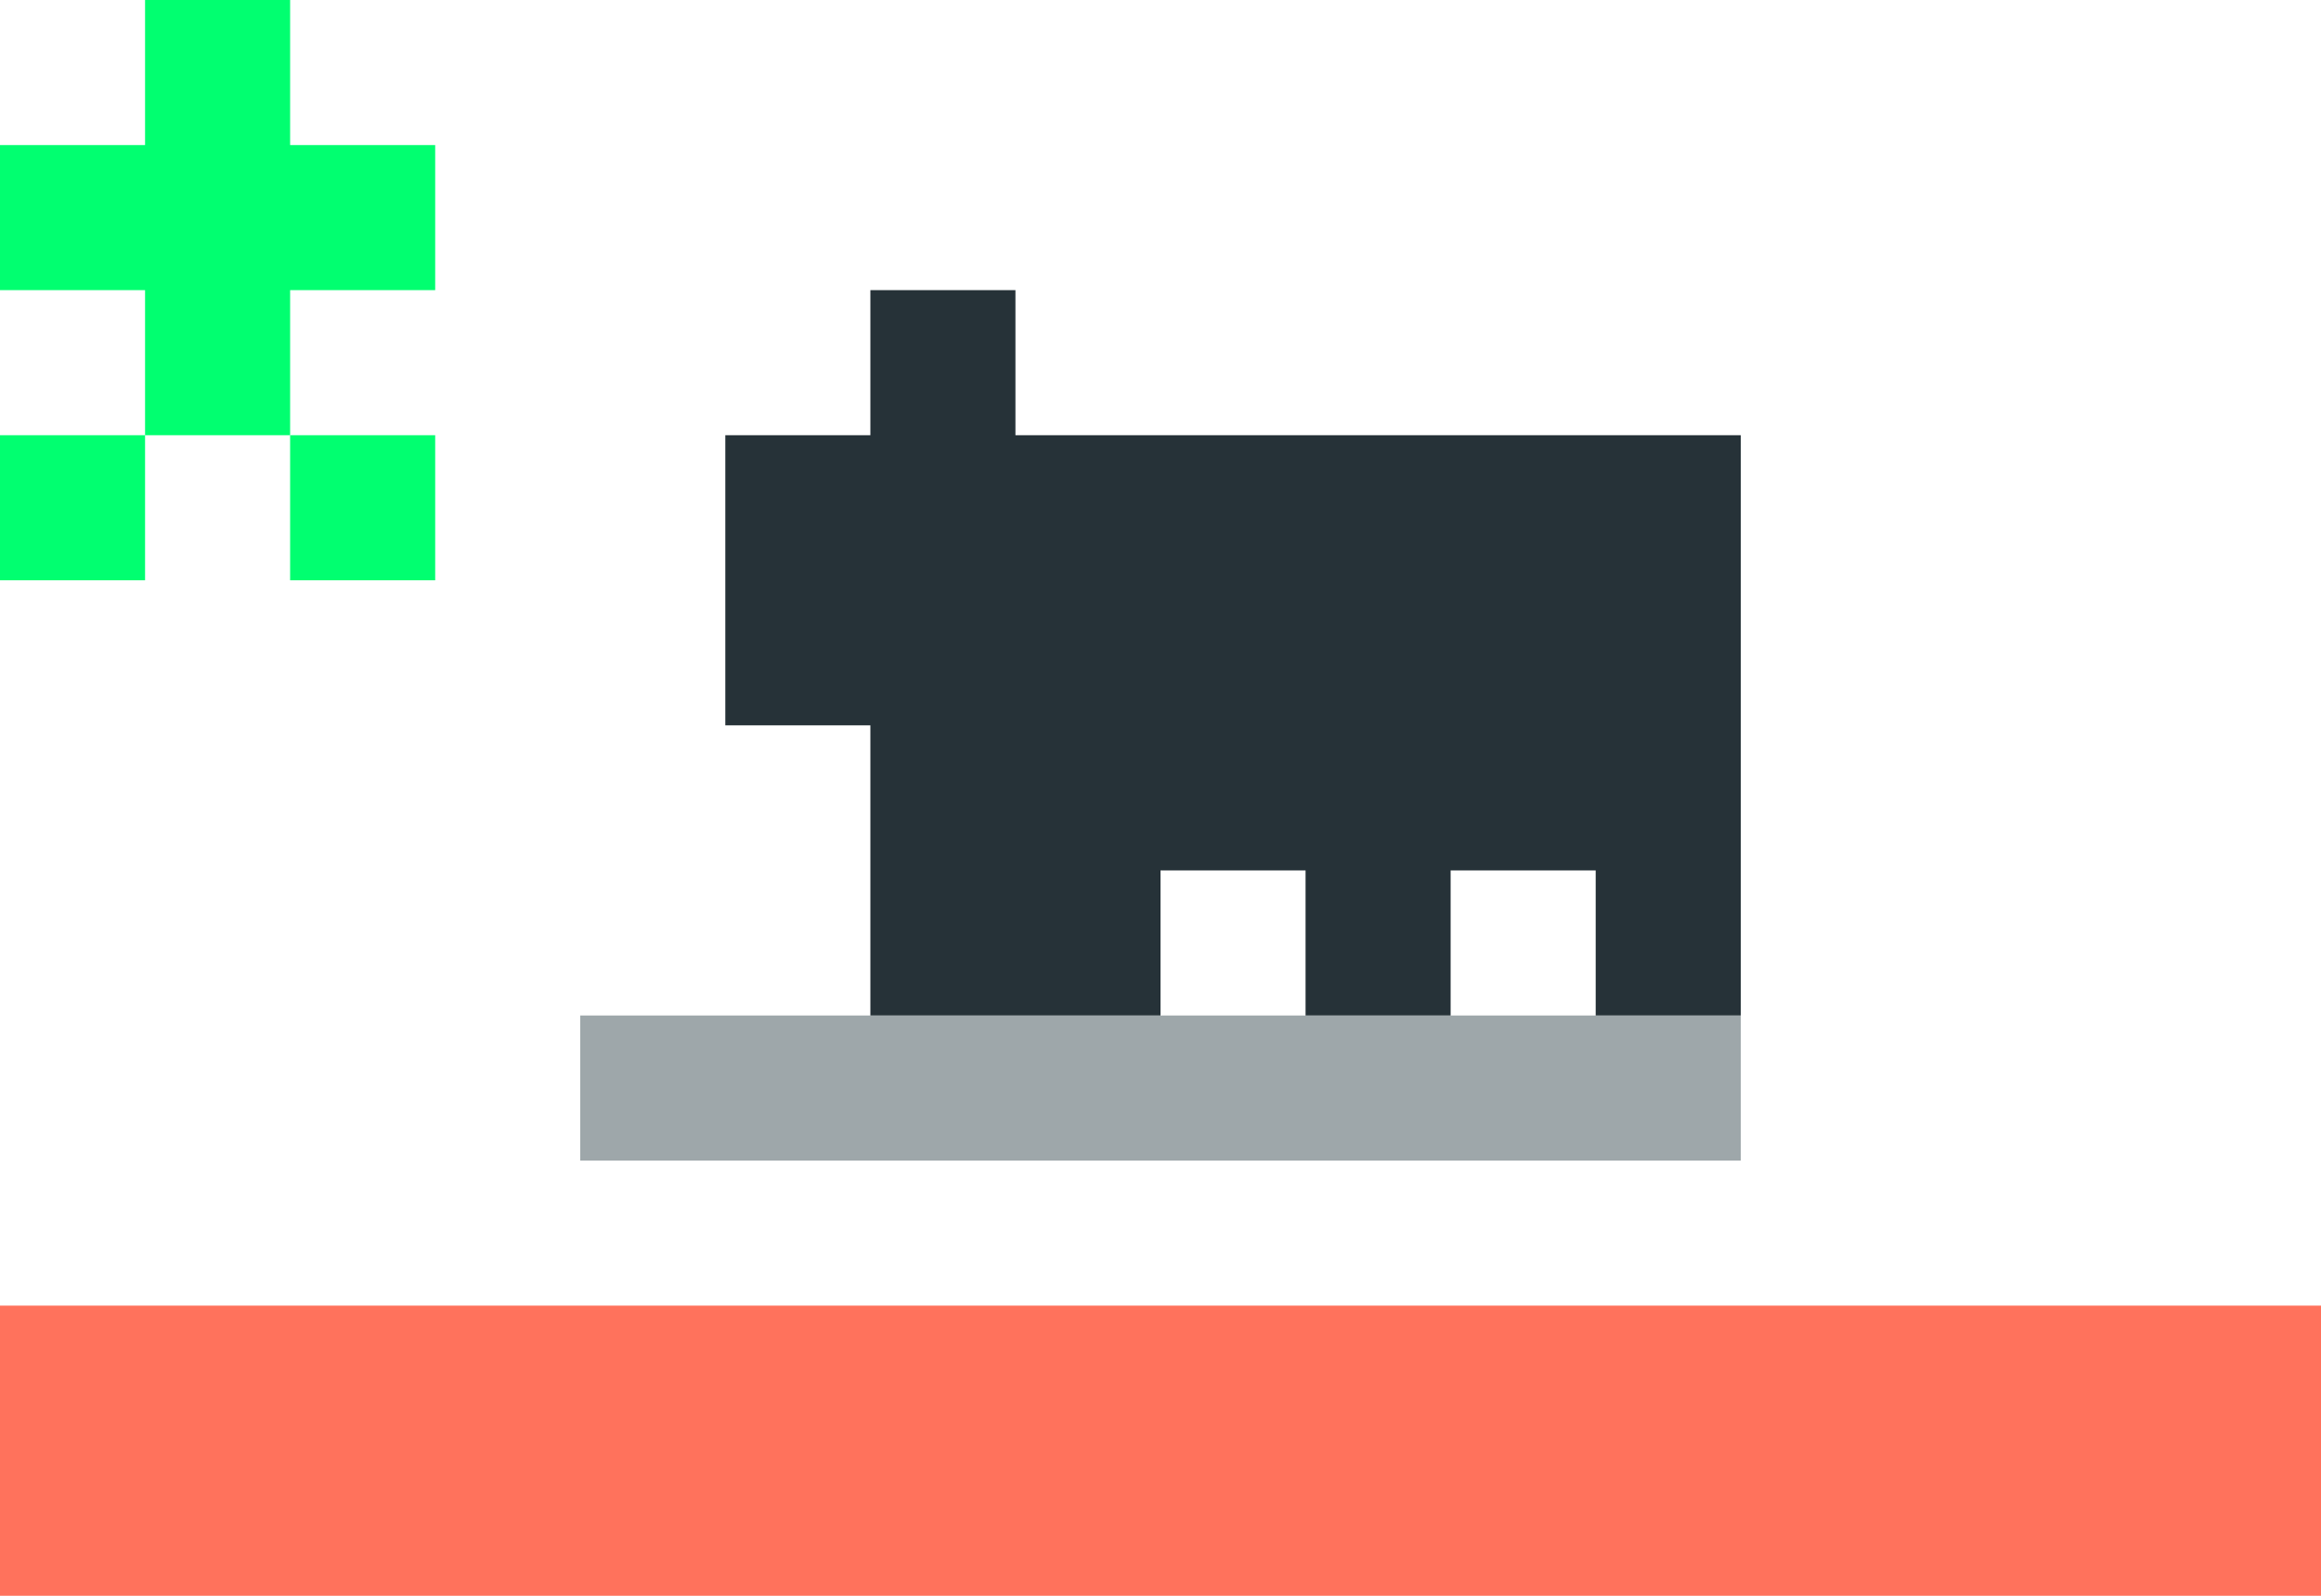
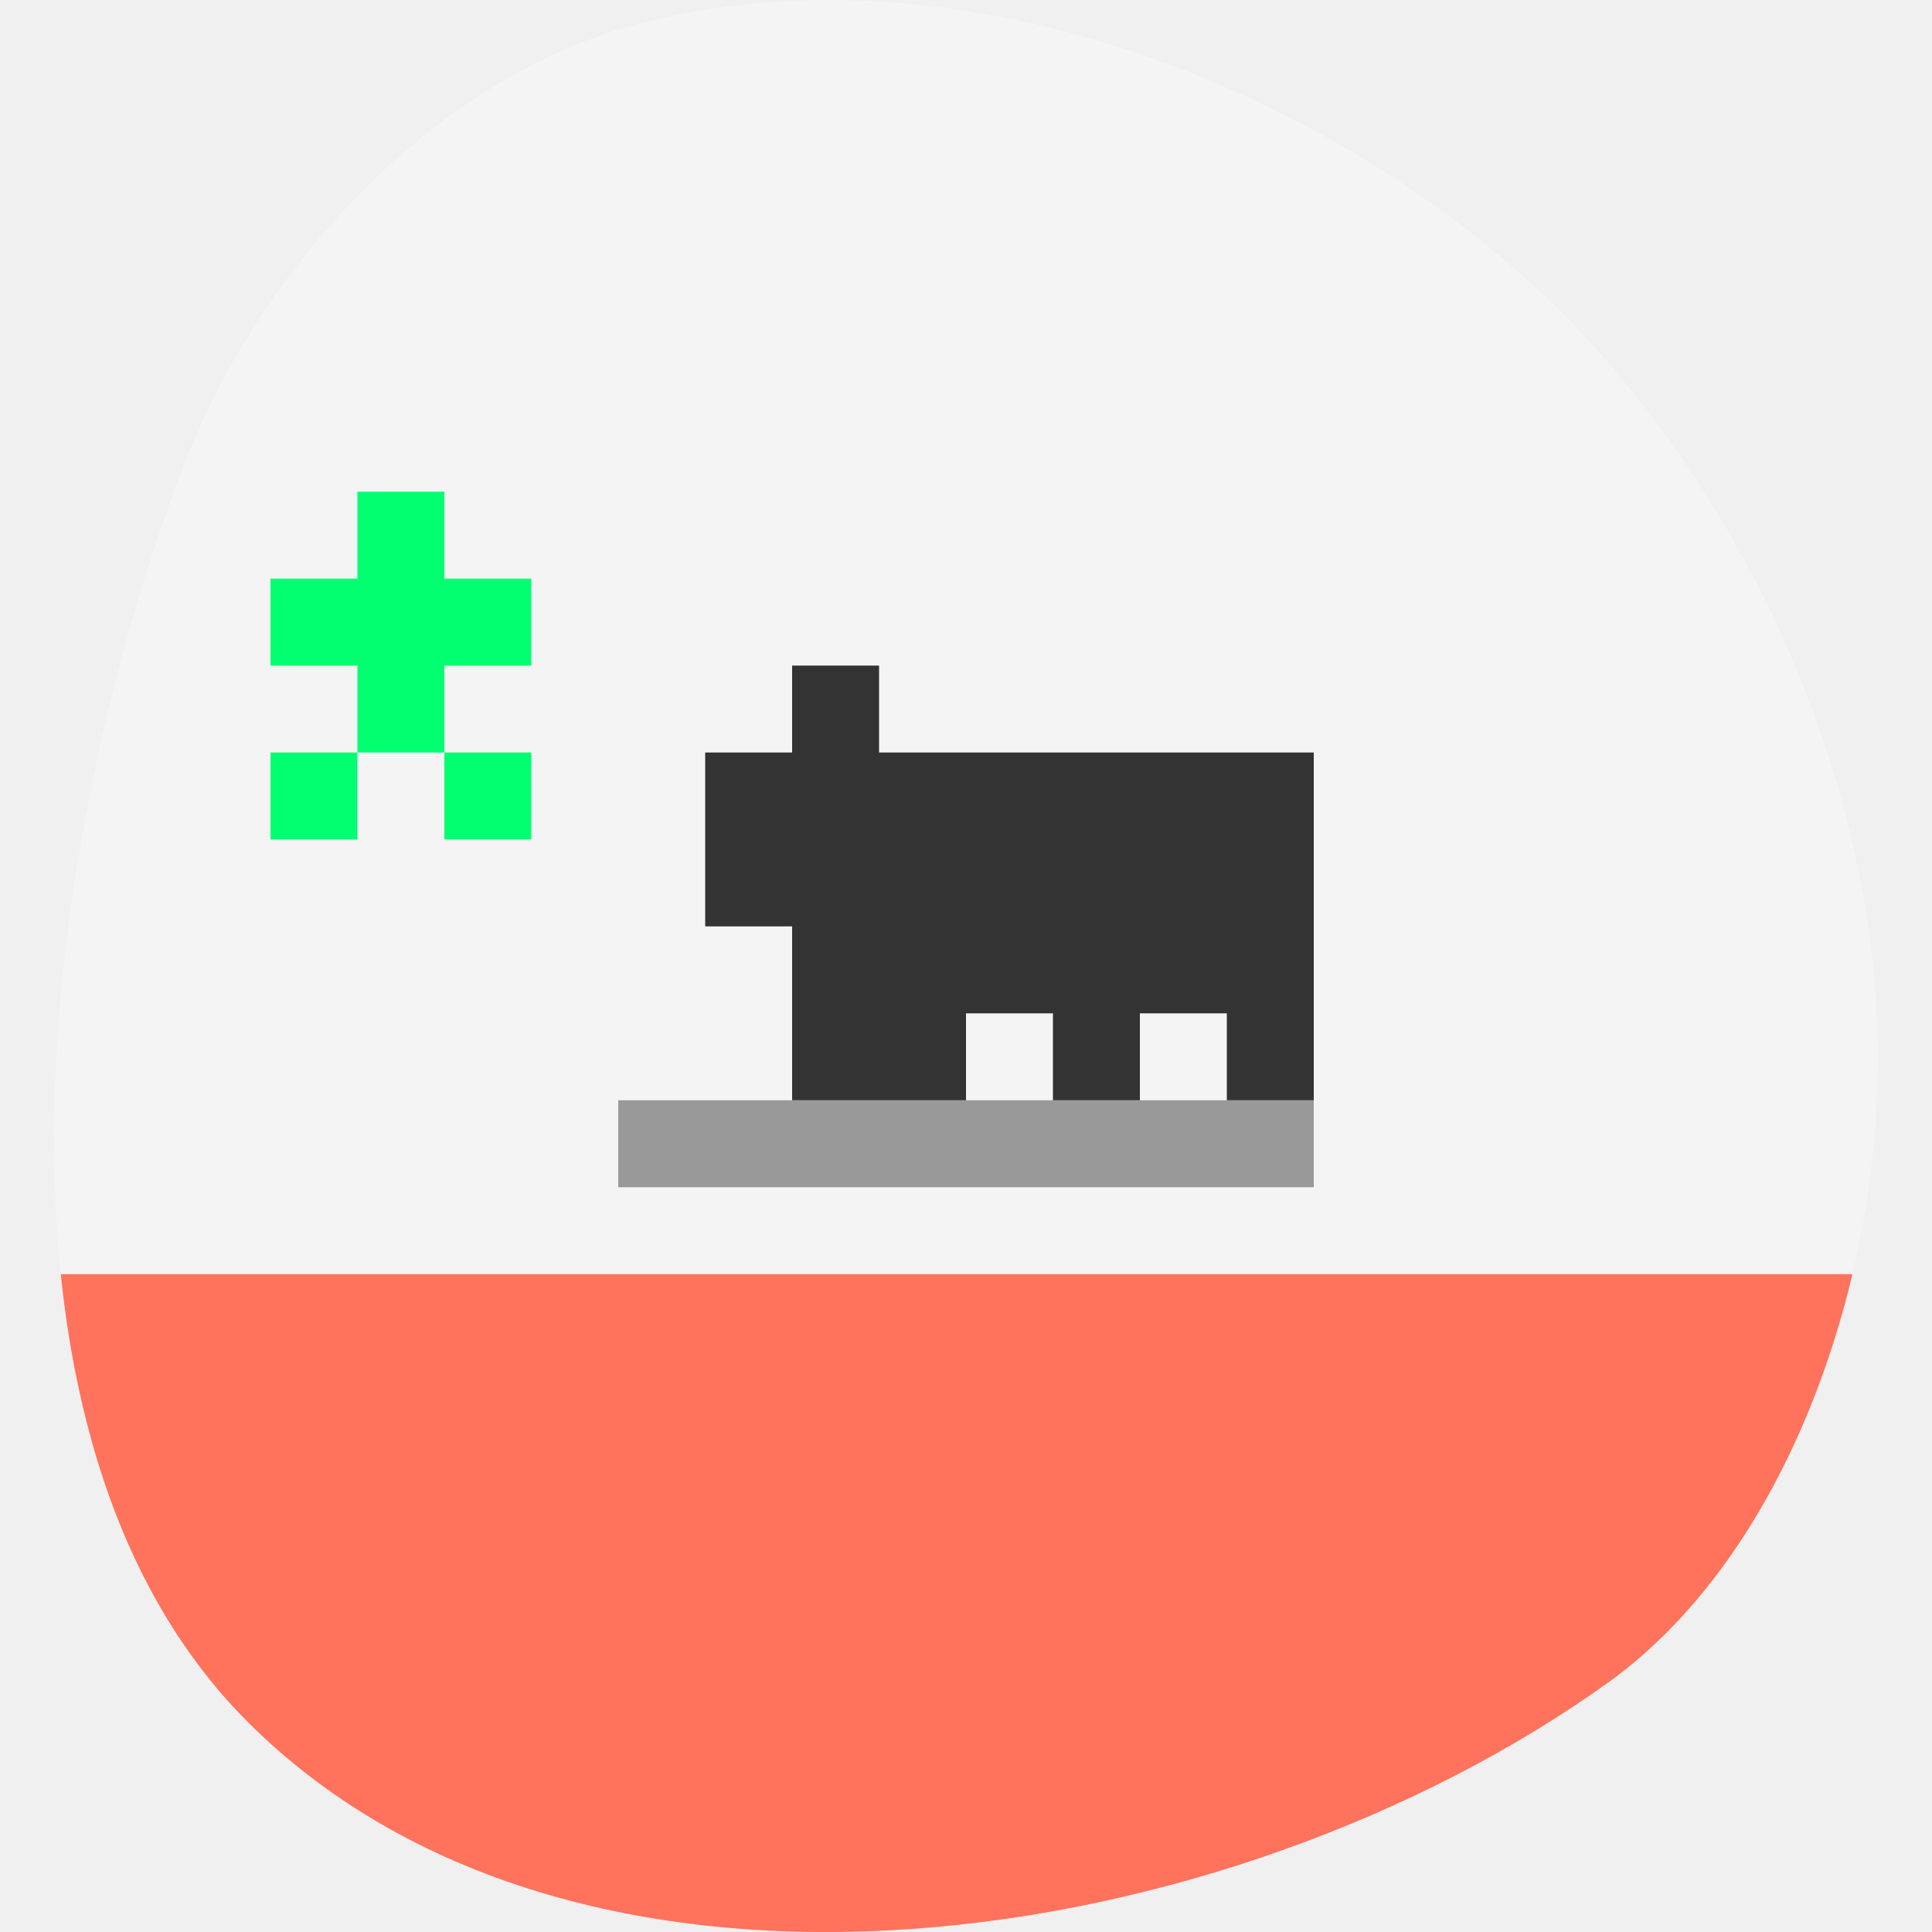
- <svg xmlns="http://www.w3.org/2000/svg" viewBox="0 0 320 220">
+ <svg xmlns="http://www.w3.org/2000/svg" id="icon" viewBox="0 0 500 500">
  <defs>
-     <style>.cls-1{fill:#fff;}.cls-2{fill:#ff725c;}.cls-3{fill:#9ea7aa;}.cls-4{fill:#263238;}.cls-5{fill:#01ff70;}</style>
+     <style>
+       .cls-1 {
+         fill: none;
+       }
+ 
+       .cls-2 {
+         clip-path: url(#clip-path);
+       }
+ 
+       .cls-3 {
+         fill: #f4f4f4;
+       }
+ 
+       .cls-4 {
+         fill: #ff725c;
+       }
+ 
+       .cls-5 {
+         fill: #999;
+       }
+ 
+       .cls-6 {
+         fill: #333;
+       }
+ 
+       .cls-7 {
+         fill: #01ff70;
+       }
+     </style>
+     <clipPath id="clip-path">
+       <path id="shape8" class="cls-1" d="M164.37,6.43C240.17-14,330.42,16.35,391.62,69.22c53.9,46.66,92.78,125.05,94.32,200,1.41,60.74-22.88,132.39-69.62,166.13C318.49,505.56,150.62,532,64.15,445.68c-73.26-73.22-54.81-224-17-324.2C67.1,68.5,113.28,20,164.37,6.43Z" />
+     </clipPath>
  </defs>
-   <g id="Layer_2" data-name="Layer 2">
-     <g id="Layer_1-2" data-name="Layer 1">
-       <rect class="cls-1" width="320" height="220" />
-       <rect class="cls-2" y="180" width="320" height="40" />
-       <rect class="cls-3" x="80" y="140" width="160" height="20" />
-       <polygon class="cls-4" points="140 60 140 40 120 40 120 60 100 60 100 100 120 100 120 140 160 140 160 120 180 120 180 140 200 140 200 120 220 120 220 140 240 140 240 60 140 60" />
-       <rect class="cls-5" x="40" y="60" width="20" height="20" />
-       <rect class="cls-5" y="60" width="20" height="20" />
-       <polygon class="cls-5" points="60 40 60 20 40 20 40 0 20 0 20 20 0 20 0 40 20 40 20 60 40 60 40 40 60 40" />
+   <g class="cls-2">
+     <rect id="Background" class="cls-3" width="500" height="500" />
+     <rect id="Stripe" class="cls-4" y="329.75" width="500" height="170.25" />
+     <rect id="Earth" class="cls-5" x="160" y="284.75" width="180" height="22.5" />
+     <polygon id="Bear" class="cls-6" points="227.5 194.75 227.5 172.25 205 172.25 205 194.75 182.5 194.75 182.5 239.75 205 239.75 205 284.75 250 284.75 250 262.25 272.5 262.25 272.5 284.75 295 284.75 295 262.25 317.5 262.25 317.5 284.75 340 284.75 340 194.75 227.5 194.75" />
+     <g id="Star">
+       <rect class="cls-7" x="115" y="194.75" width="22.5" height="22.5" />
+       <rect class="cls-7" x="70" y="194.75" width="22.5" height="22.5" />
+       <polygon class="cls-7" points="137.5 172.25 137.5 149.75 115 149.75 115 127.25 92.5 127.25 92.5 149.75 70 149.75 70 172.25 92.5 172.25 92.5 194.75 115 194.75 115 172.25 137.5 172.25" />
    </g>
  </g>
</svg>
